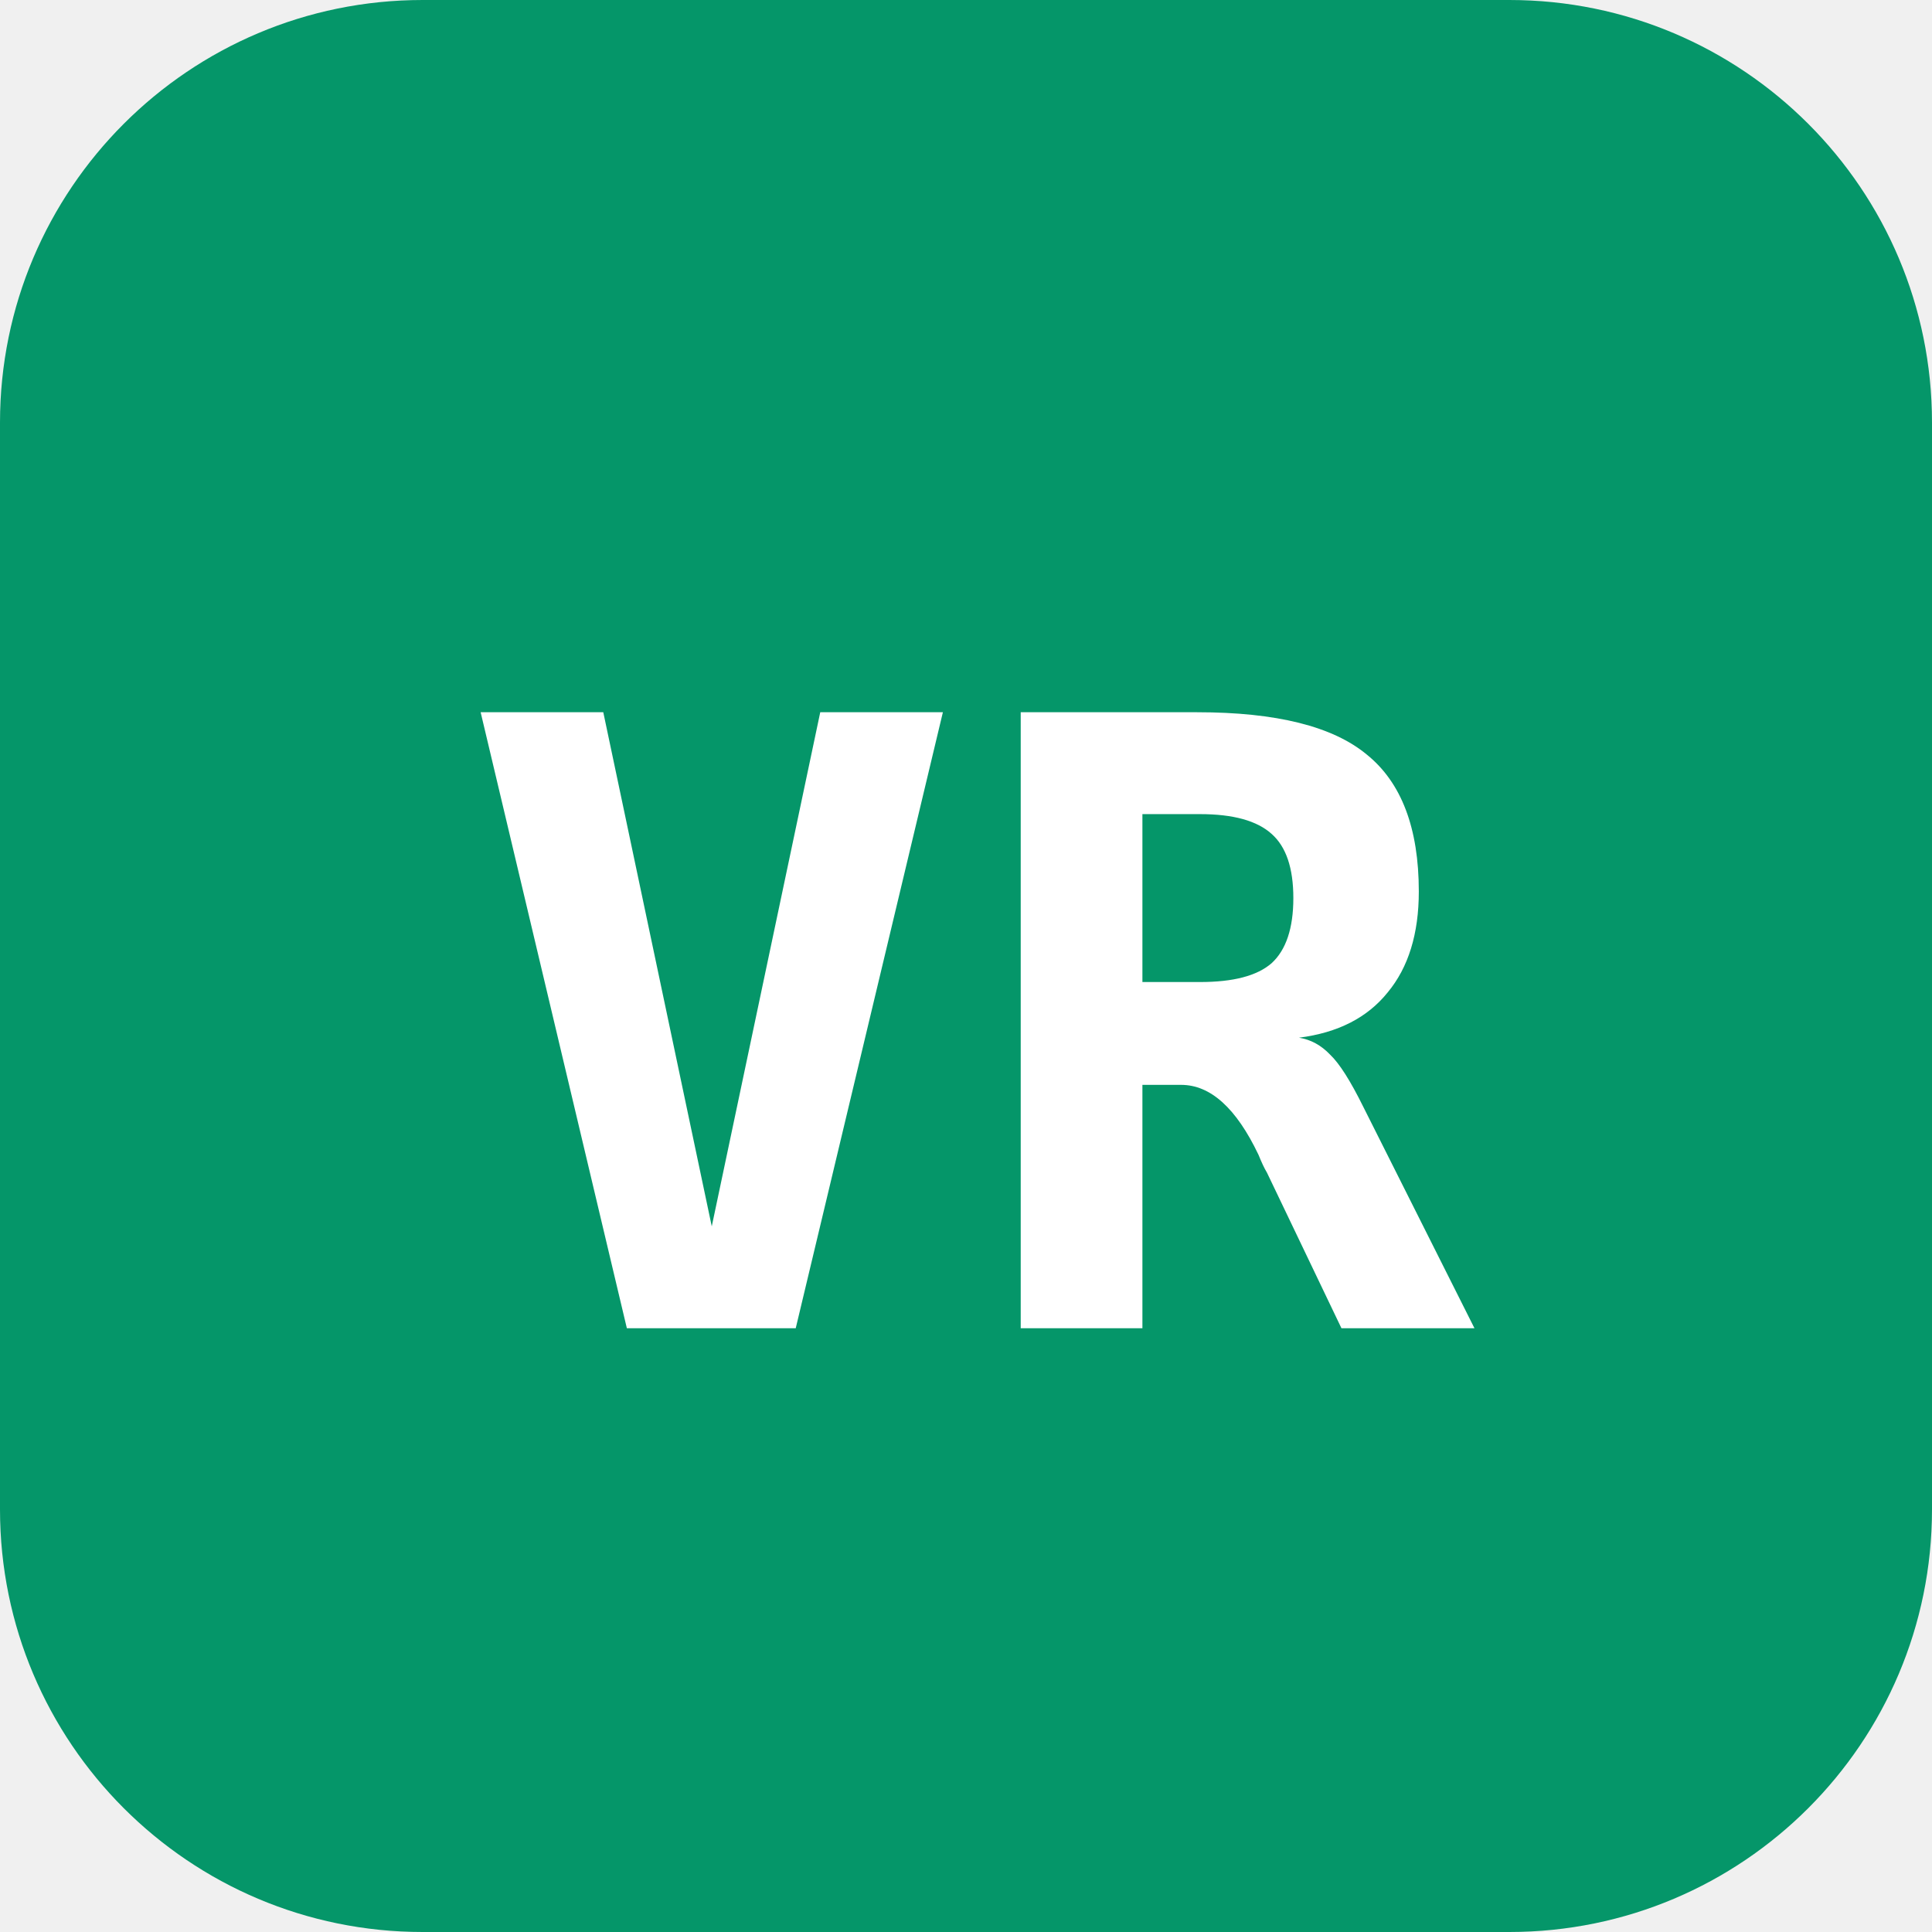
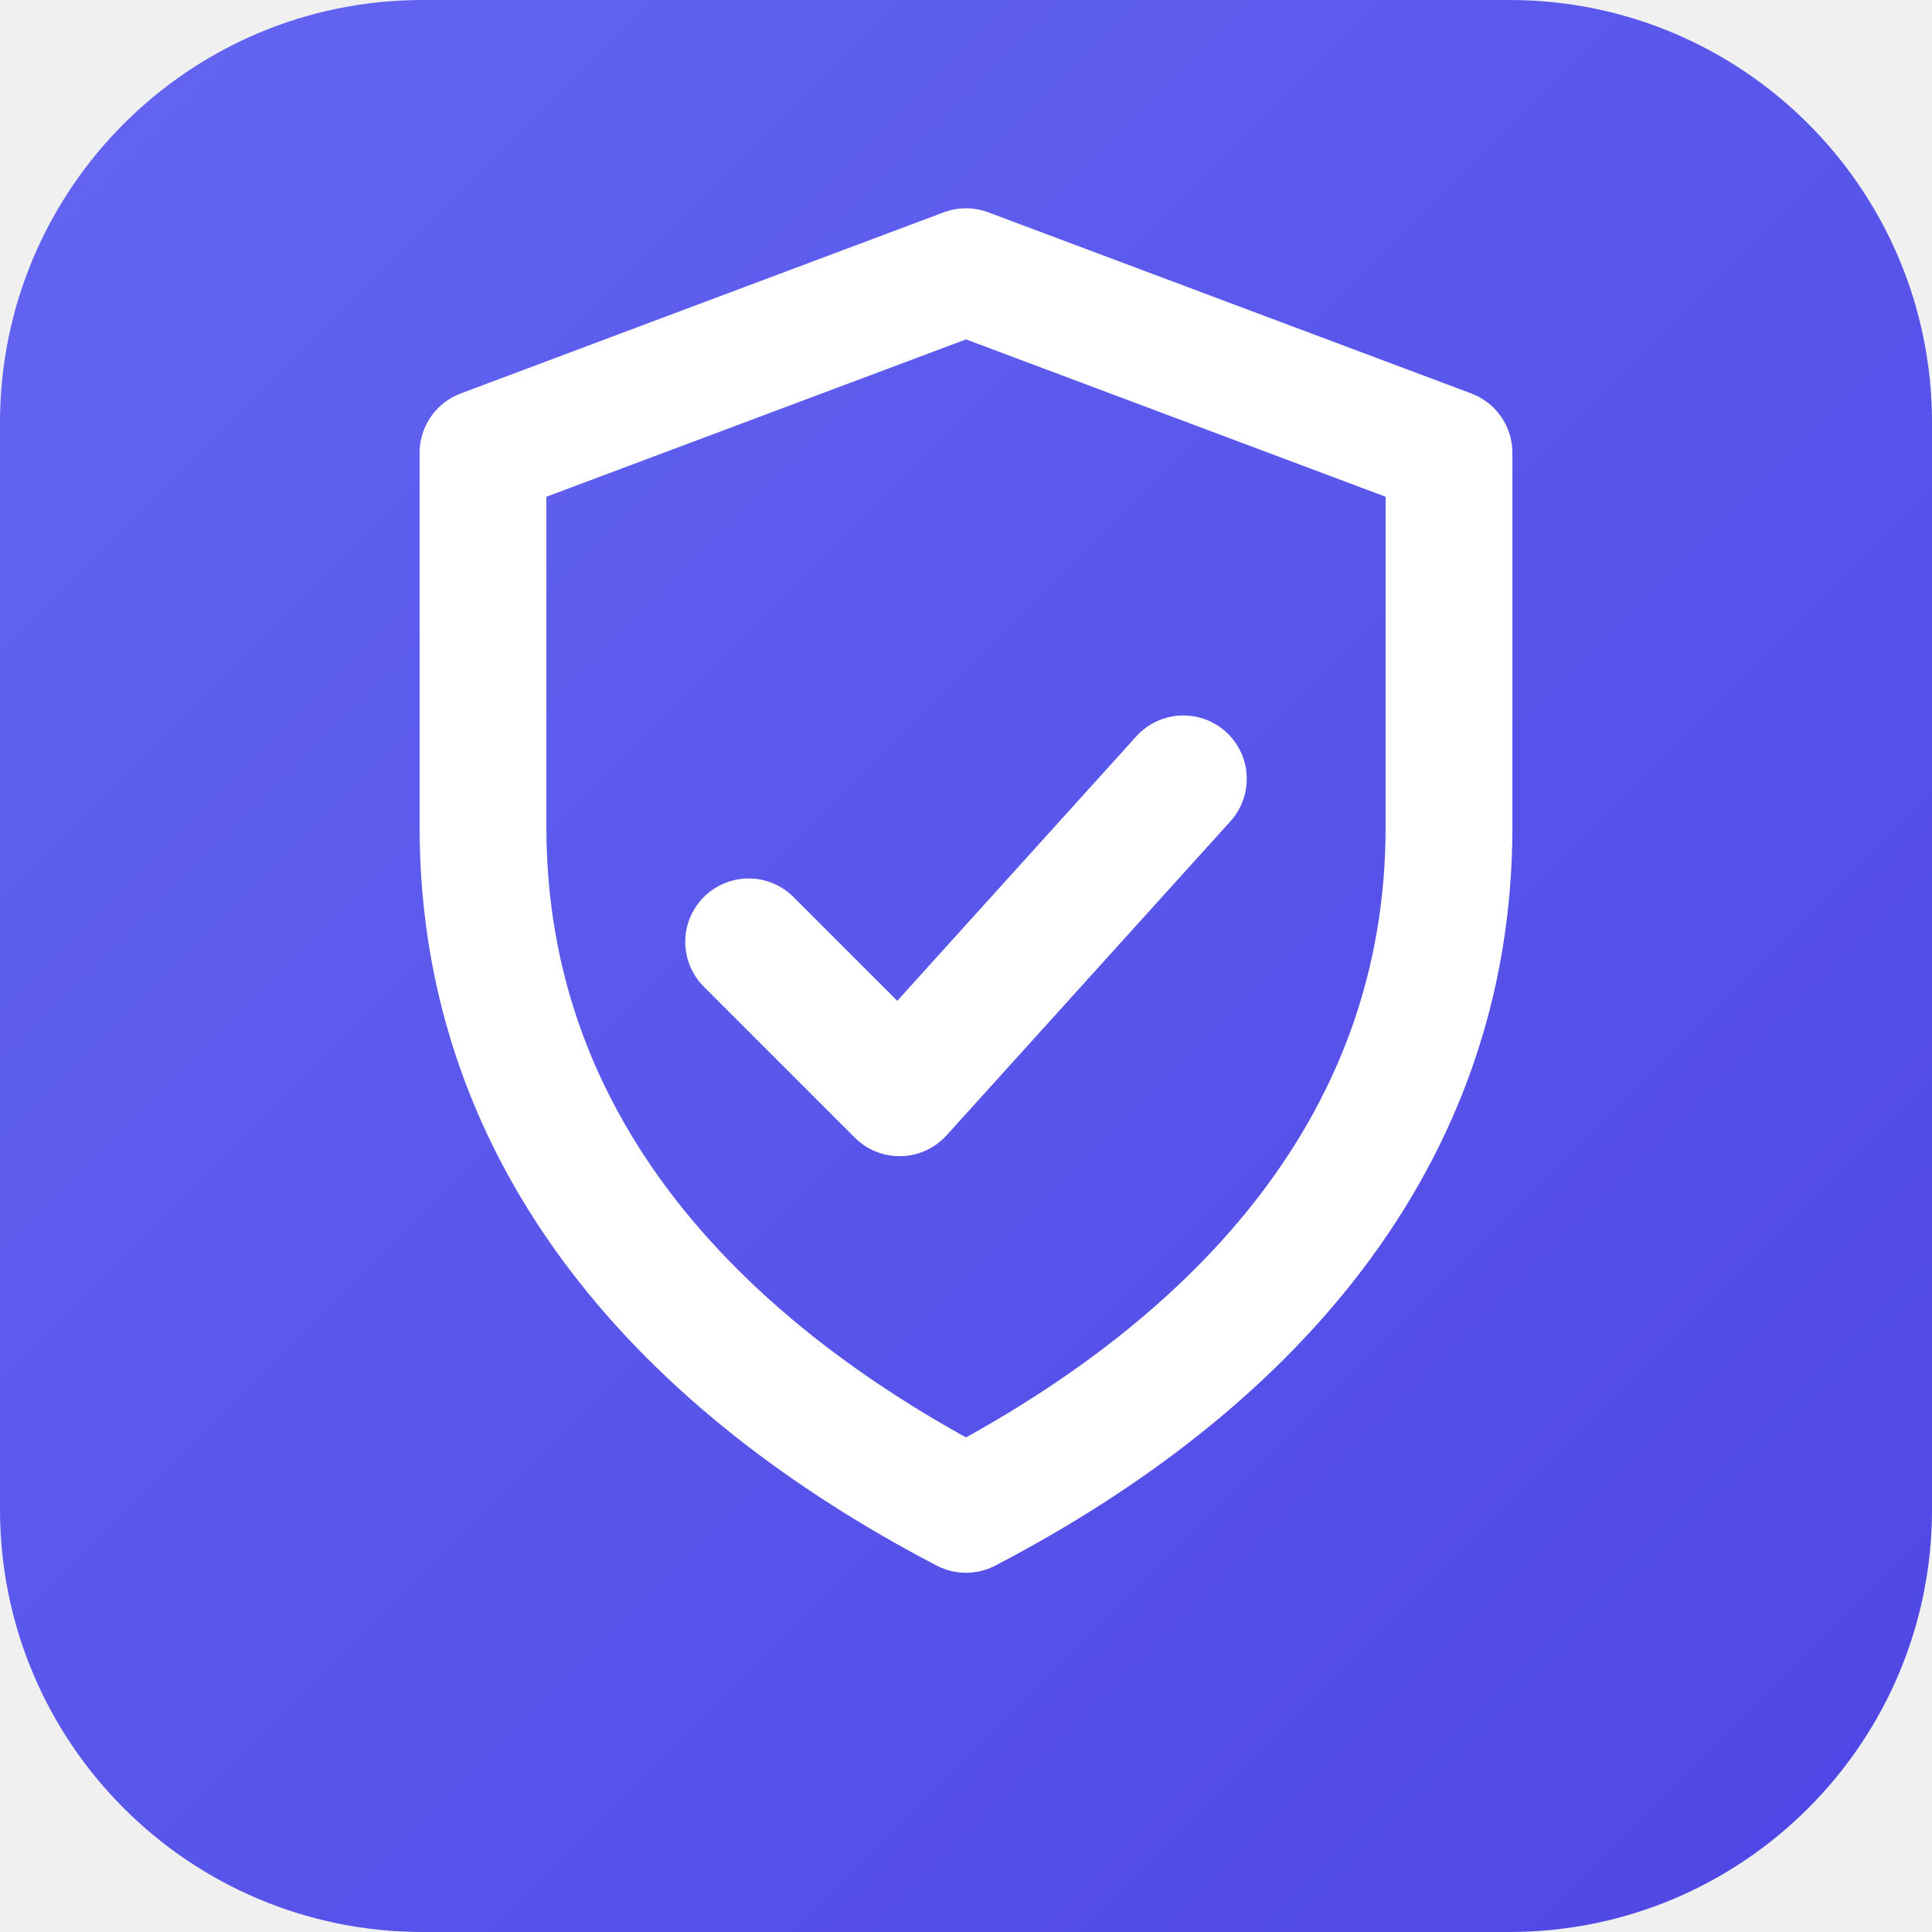
<svg xmlns="http://www.w3.org/2000/svg" viewBox="0 0 32 32">
-   <rect width="32" height="32" rx="7" fill="#059669" />
-   <text x="16" y="22" text-anchor="middle" font-family="monospace" font-size="14" font-weight="bold" fill="#ffffff">VR</text>
+   <defs>
+     <linearGradient id="vr-bg" x1="0" y1="0" x2="1" y2="1">
+       <stop offset="0" stop-color="#6366f1" />
+       <stop offset="1" stop-color="#4f46e5" />
+     </linearGradient>
+   </defs>
+   <rect width="32" height="32" rx="7" fill="url(#vr-bg)" />
+   <path d="M16 4.5 24 7.5v6.2c0 5.2-3.4 8.9-8 11.3-4.6-2.4-8-6.1-8-11.3V7.5L16 4.5Z" fill="none" stroke="#ffffff" stroke-width="2.1" stroke-linejoin="round" />
+   <path d="m12.4 15.6 2.5 2.5 4.7-5.2" fill="none" stroke="#ffffff" stroke-width="2.1" stroke-linecap="round" stroke-linejoin="round" />
</svg>
